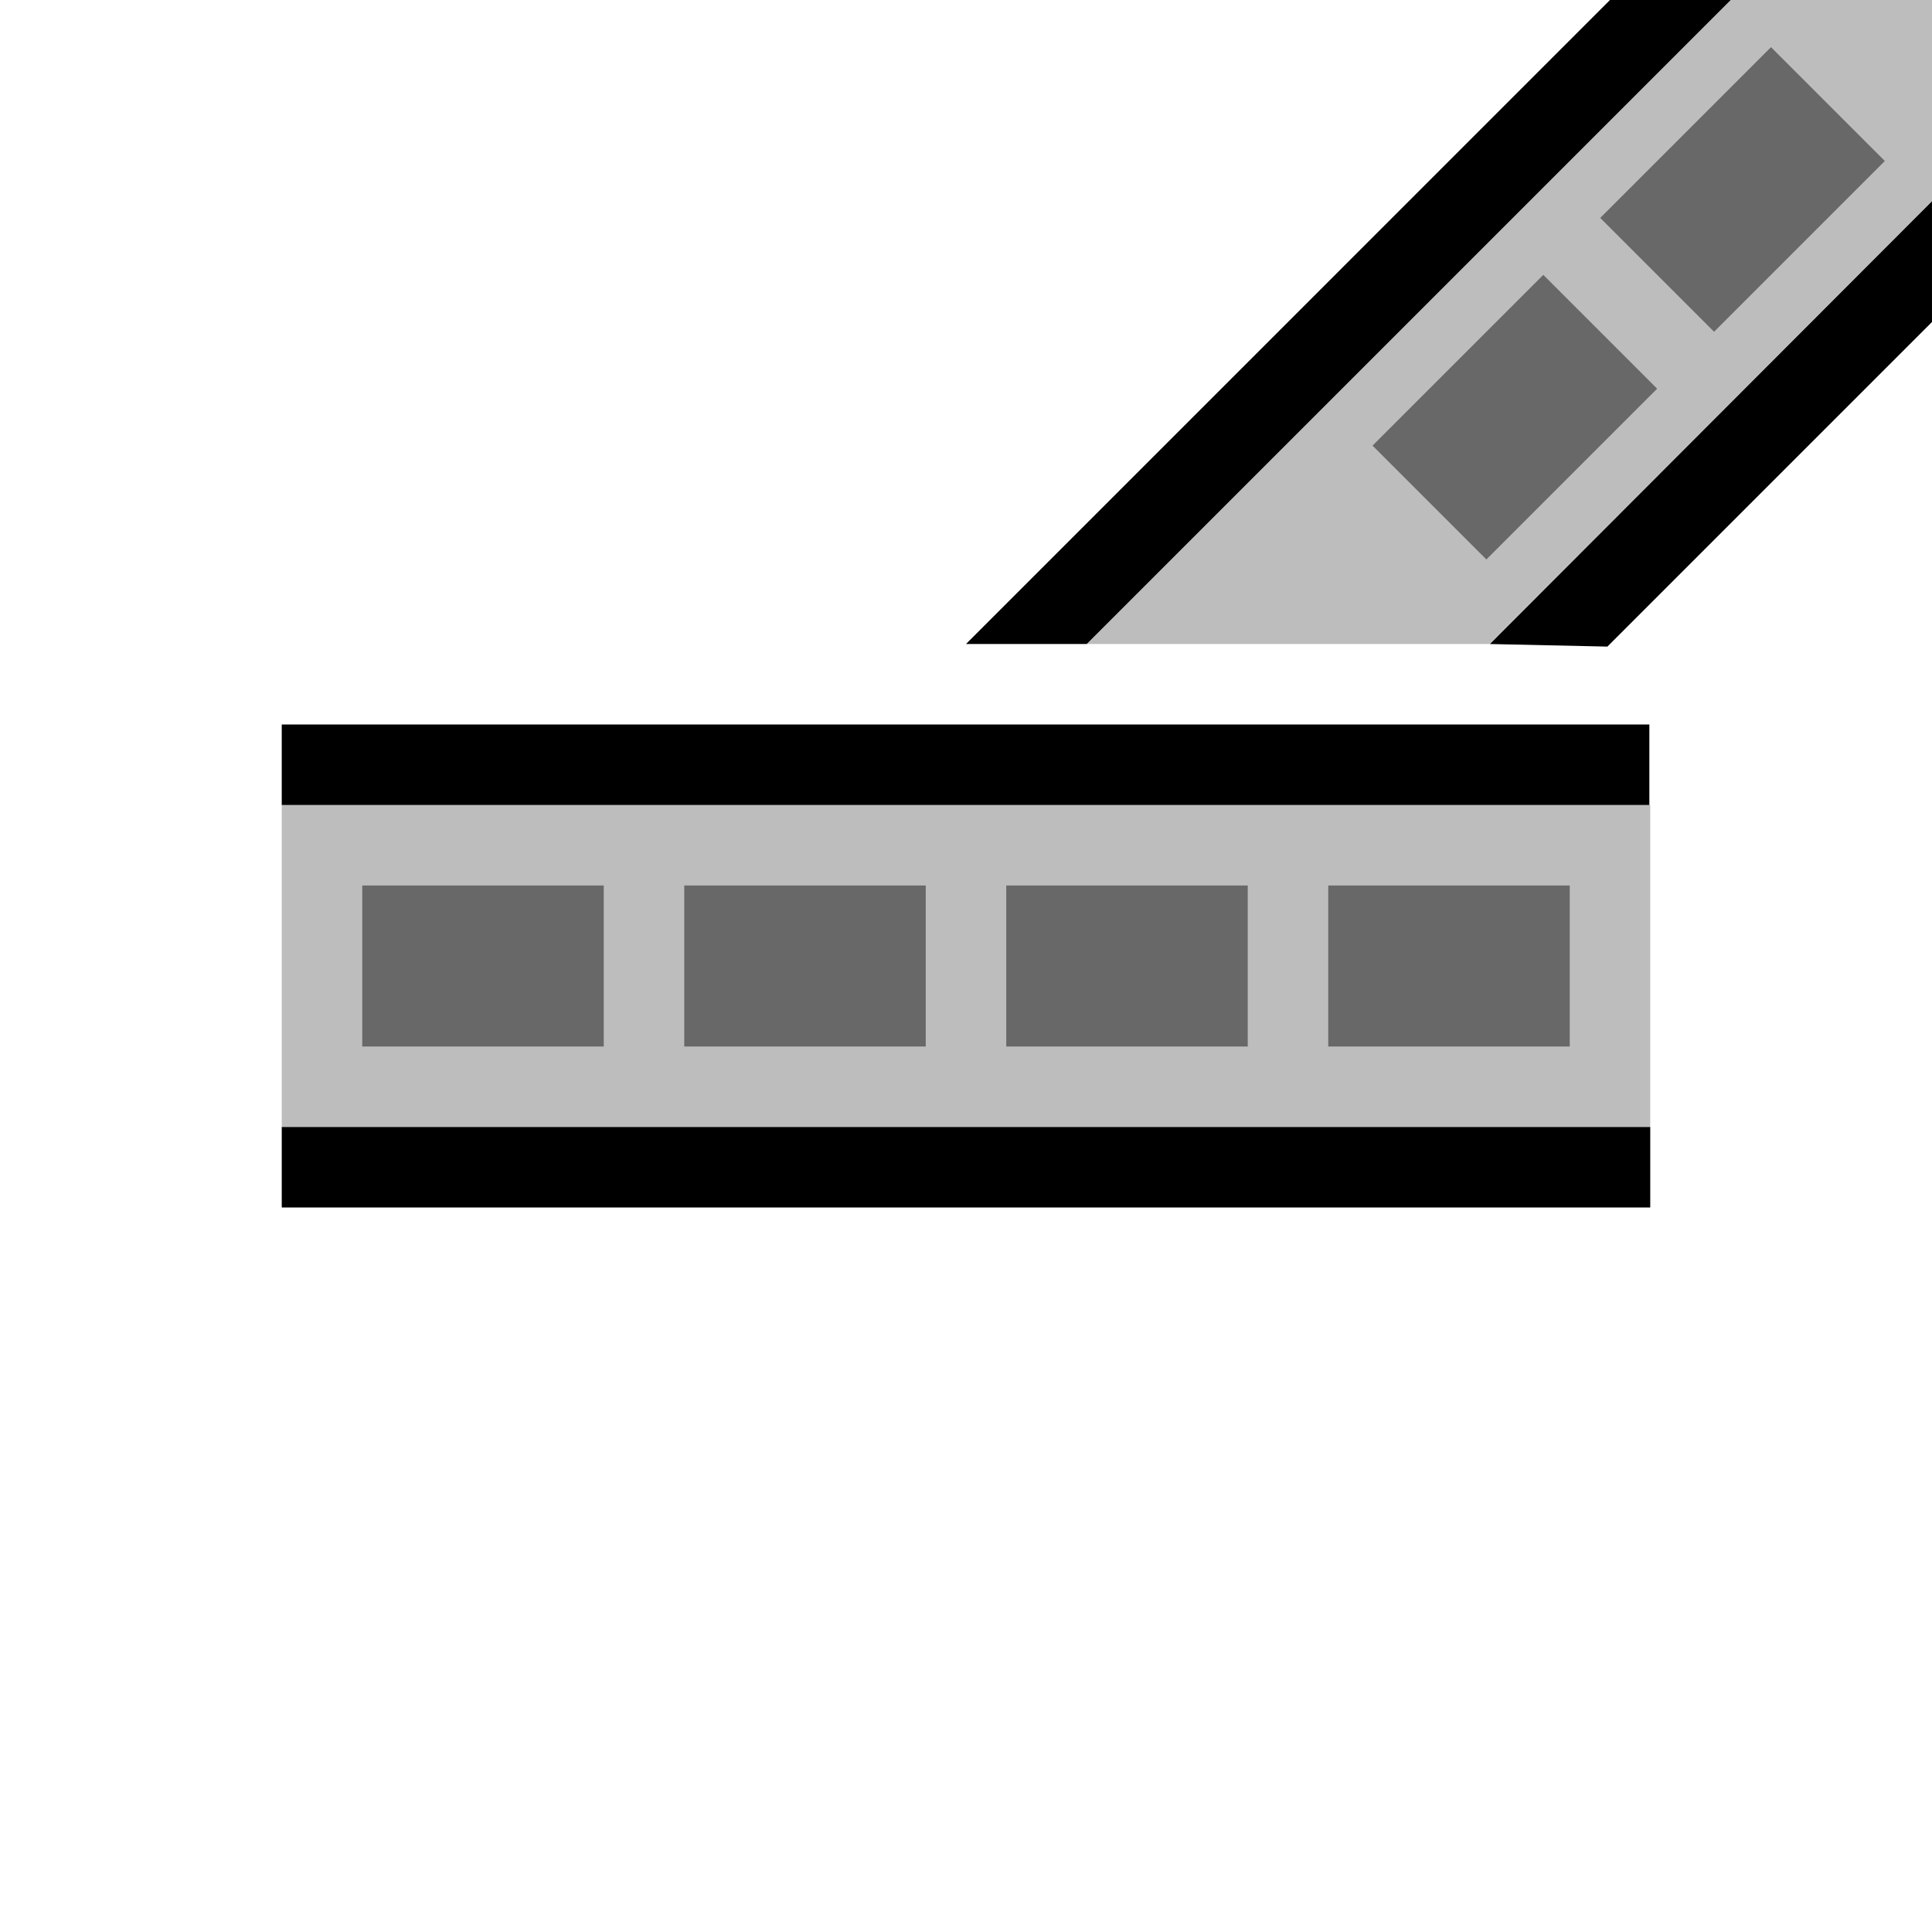
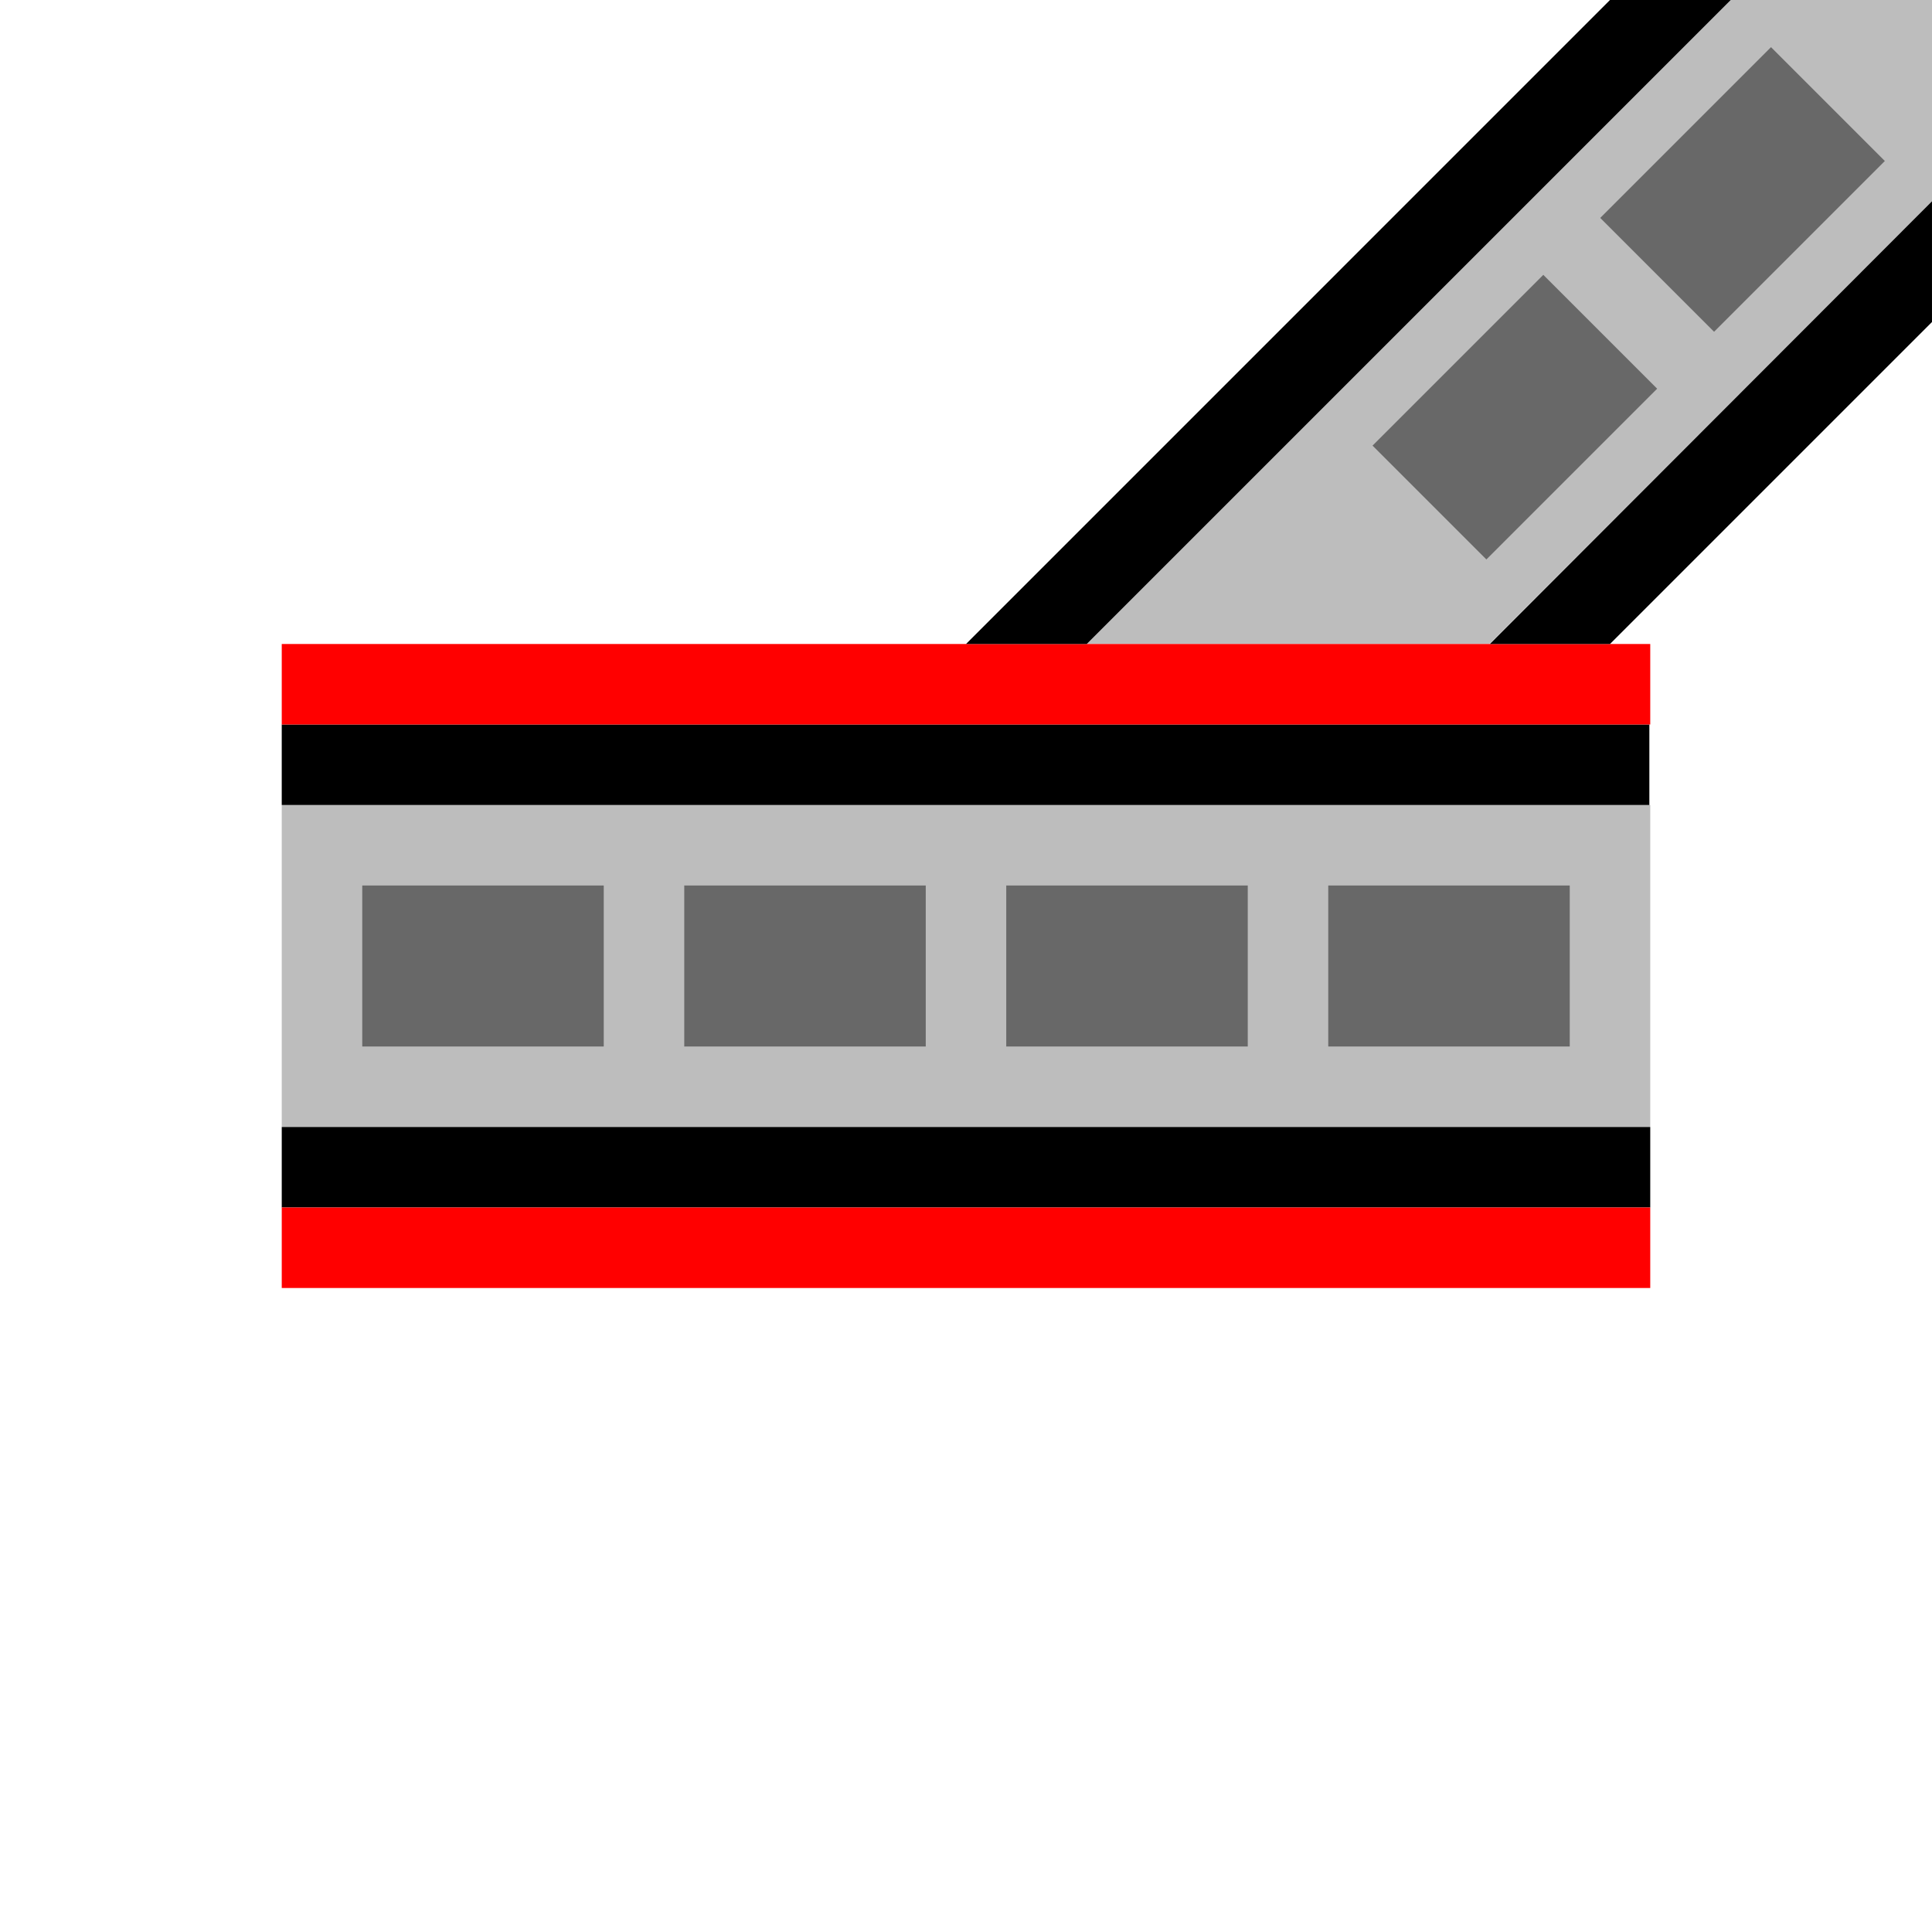
<svg xmlns="http://www.w3.org/2000/svg" width="48px" height="48px" viewBox="0 0 48 48" version="1.1">
-   <g id="TrackParts-(new)" stroke="none" stroke-width="1" fill="none" fill-rule="evenodd">
+   <g id="Tracks" stroke="none" stroke-width="1" fill="none" fill-rule="evenodd">
    <g id="Track_Turnout_Left_Straight">
-       <polygon id="Mainline" fill="#BDBDBD" transform="translate(24, 23.9999) rotate(180) translate(-24, -23.9999)" points="7 20 41 20 41 28 7 28" />
-       <polygon id="Mainline" fill="#BDBDBD" transform="translate(37.5, 8) rotate(180) translate(-37.5, -8)" points="27 16 27 11 38 0 48 0 32 16" />
+       <polygon id="Track" fill="#BDBDBD" transform="translate(24, 23.9999) rotate(180) translate(-24, -23.9999)" points="7 20 41 20 41 28 7 28" />
+       <polygon id="TrackDiverging" fill="#BDBDBD" transform="translate(37.5, 8) rotate(180) translate(-37.5, -8)" points="27 16 27 11 38 0 48 0 32 16" />
      <polygon id="Border" fill="#000000" transform="translate(23.9889, 19) rotate(180) translate(-23.9889, -19)" points="7 18 40.978 18 40.978 20 7 20" />
      <polygon id="Border" fill="#000000" transform="translate(24, 28.9999) rotate(180) translate(-24, -28.9999)" points="7 28 41 28 41 30 7 30" />
+       <polygon id="Occupied" fill="#FF0000" points="41 16 41 18 7 18 7 16" />
+       <polygon id="Occupied" fill="#FF0000" points="41 30 41 32 7 32 7 30" />
      <polygon id="Border" fill="#000000" transform="translate(33.5, 8) rotate(180) translate(-33.5, -8)" points="24 16 40 -9.1552734e-05 43 -9.01601713e-05 27 16 25.947 16" />
-       <polygon id="Border" fill="#000000" transform="translate(42.5067, 10.5321) scale(-1, 1) rotate(90) translate(-42.5067, -10.5321)" points="36.975 16.025 47.975 5.039 48.039 7.961 39.975 16.025" />
-       <line x1="11" y1="24" x2="37" y2="24" id="Branchline" stroke="#686868" stroke-width="4" stroke-linecap="square" stroke-dasharray="2,6" />
-       <line x1="44" y1="4" x2="34" y2="14" id="Branchline" stroke="#686868" stroke-width="4" stroke-linecap="square" stroke-dasharray="2,6" />
+       <polygon id="Border" fill="#000000" transform="translate(42.5067, 10.5) scale(-1, 1) rotate(90) translate(-42.5067, -10.5)" points="37.007 15.993 48.007 5.007 48.007 7.993 40.007 15.993" />
+       <line x1="11" y1="24" x2="37" y2="24" id="Dashline" stroke="#686868" stroke-width="4" stroke-linecap="square" stroke-dasharray="2,6" />
+       <line x1="44" y1="4" x2="34" y2="14" id="Dashline" stroke="#686868" stroke-width="4" stroke-linecap="square" stroke-dasharray="2,6" />
    </g>
  </g>
</svg>
